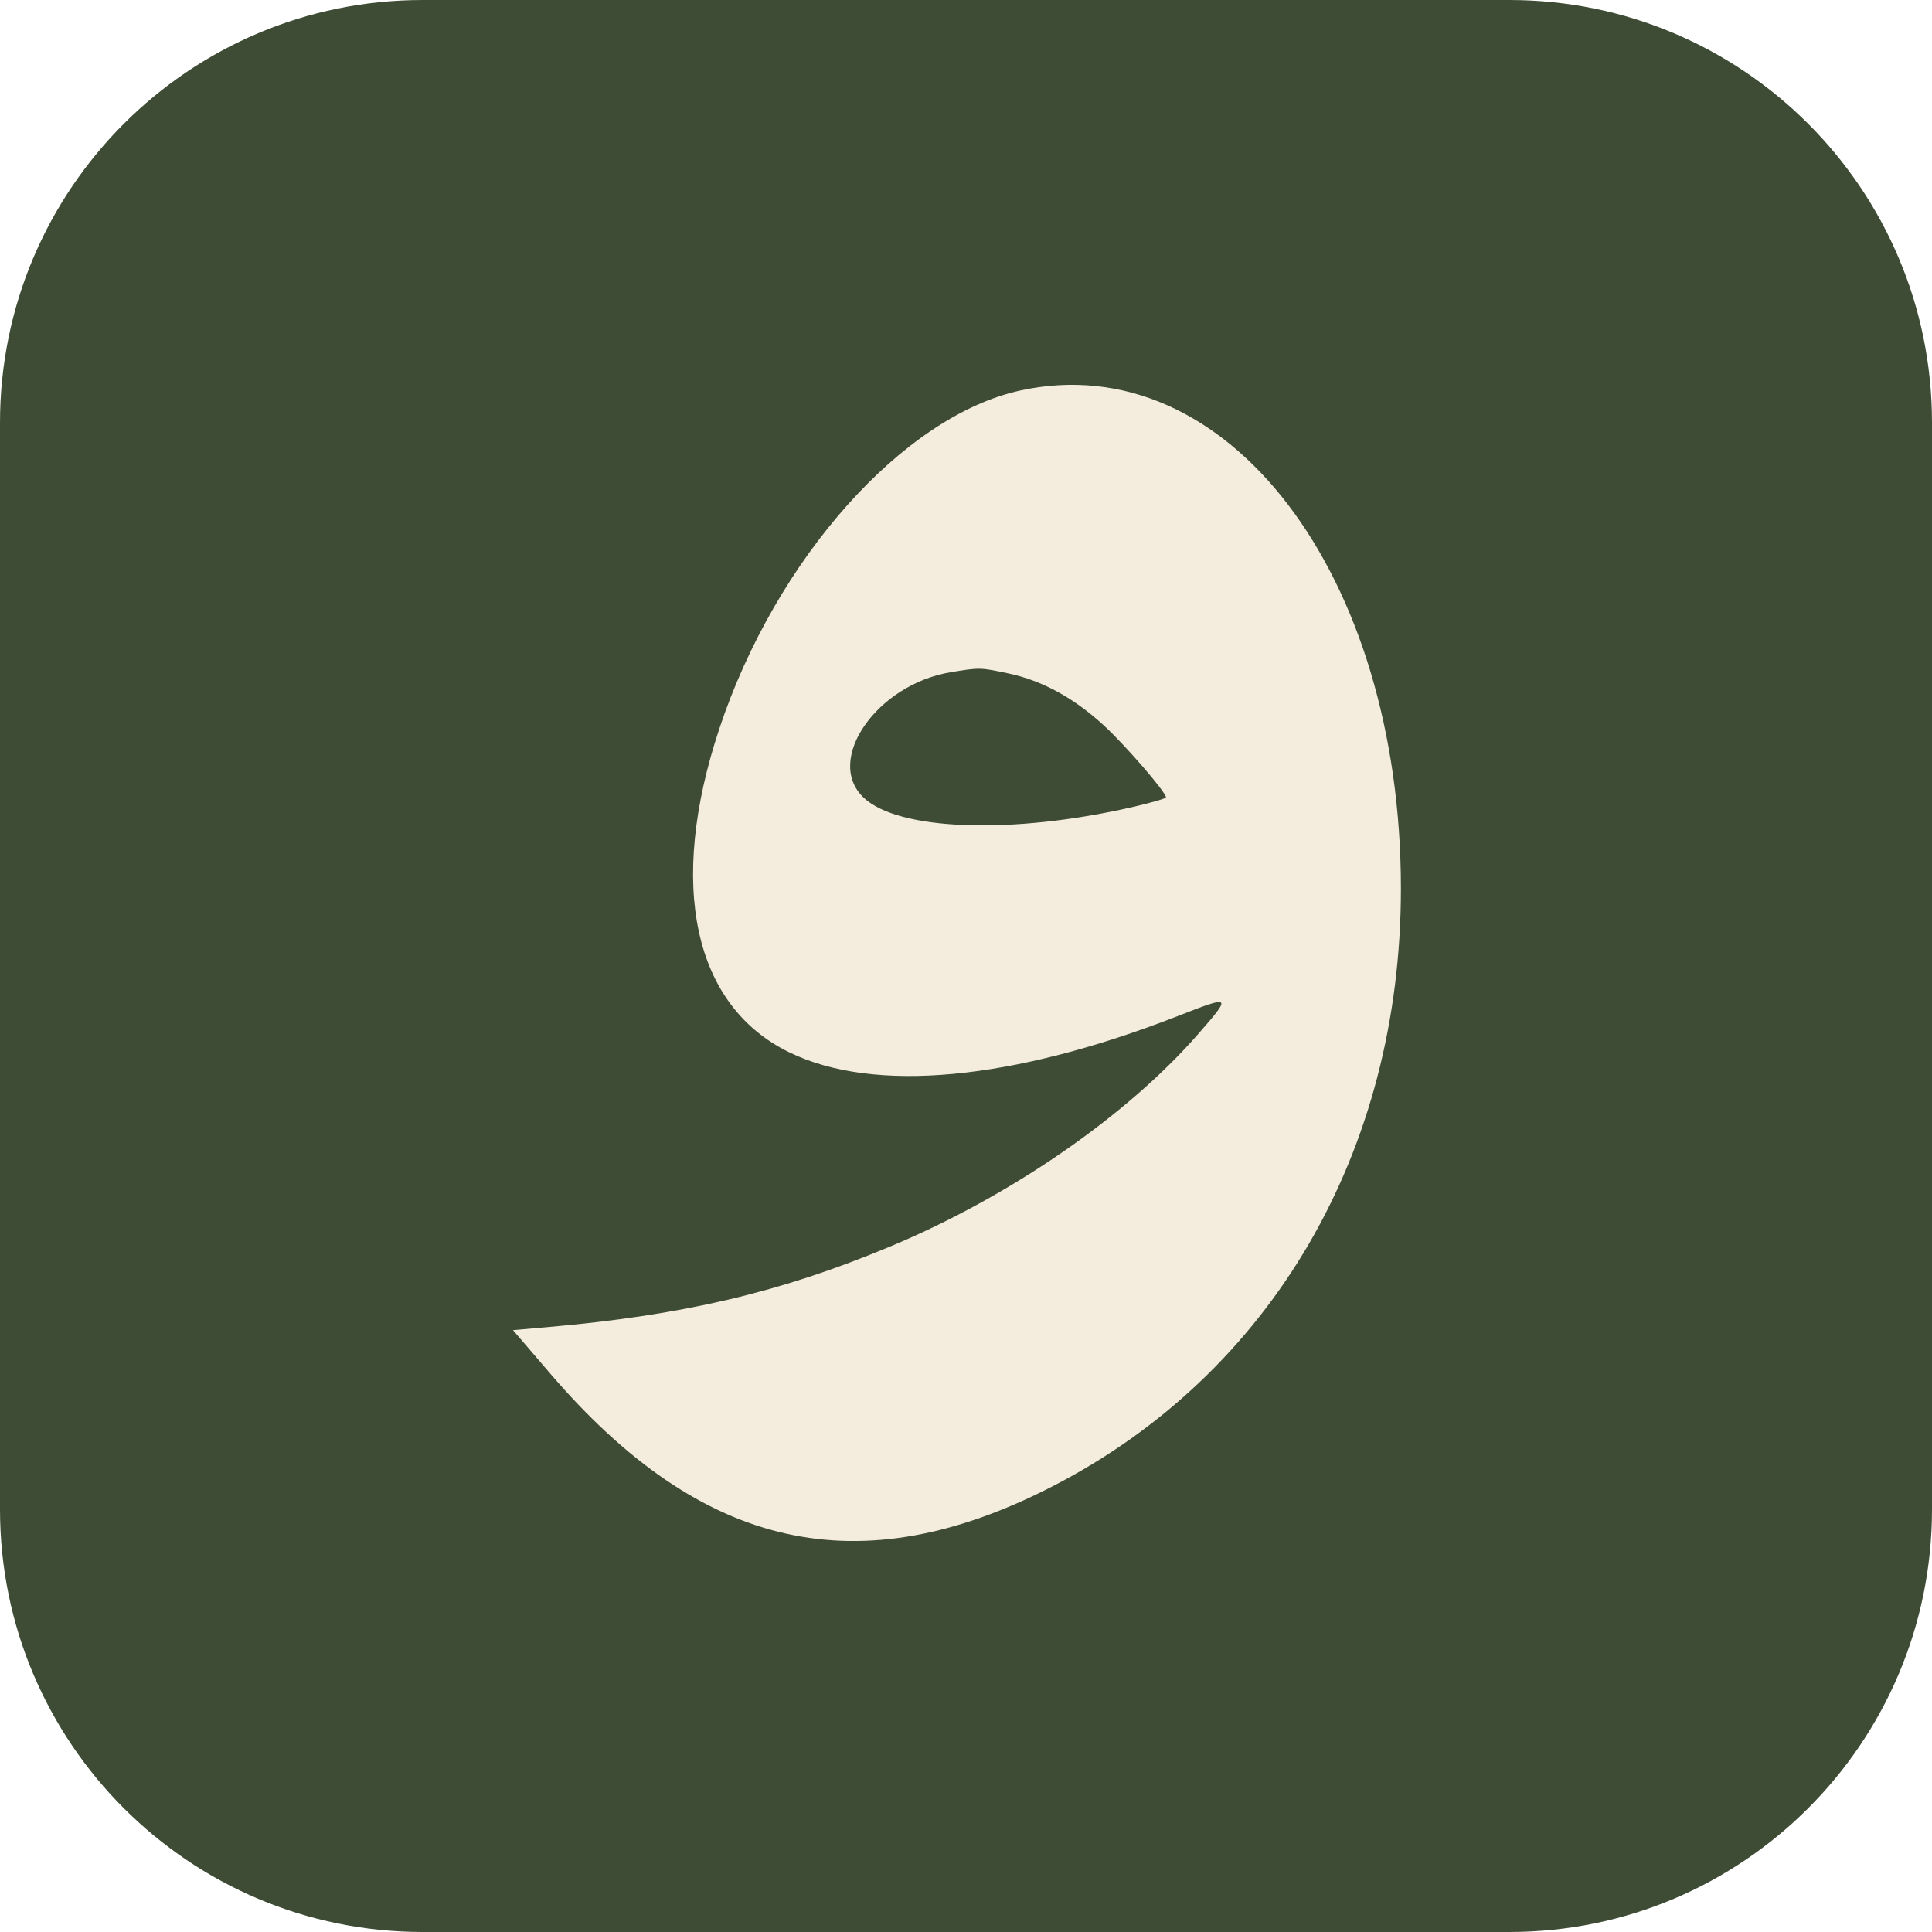
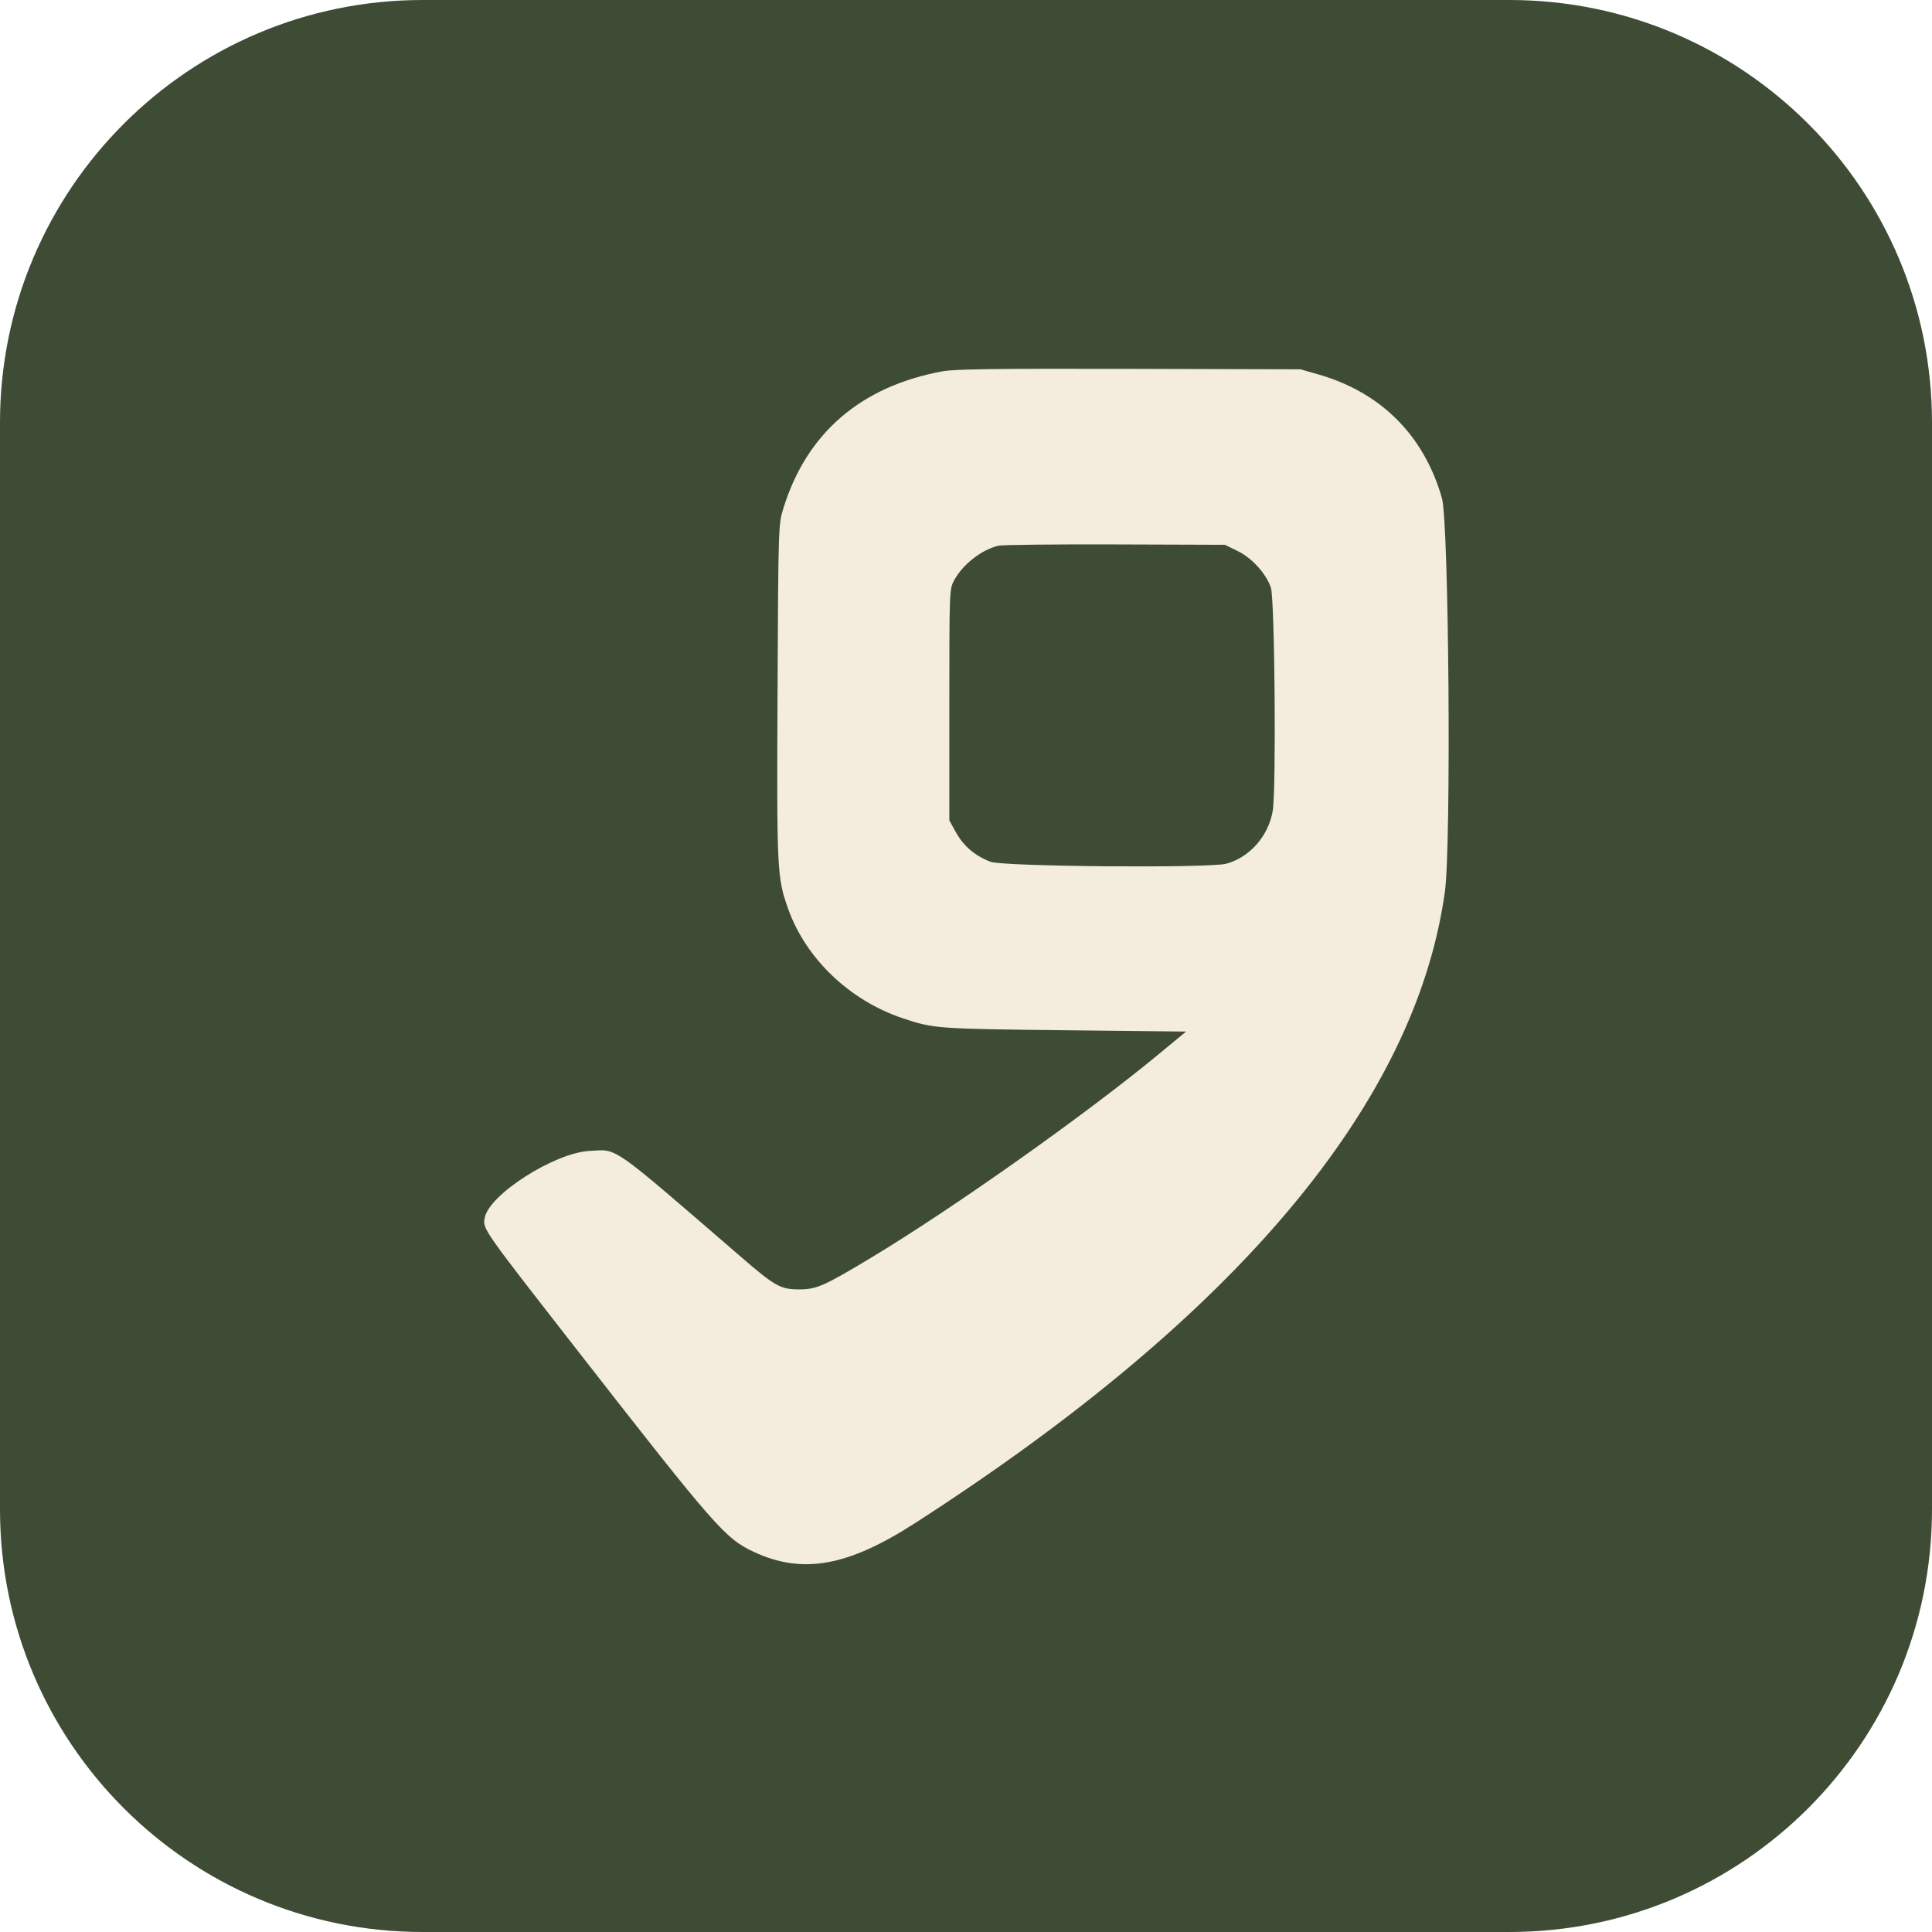
<svg xmlns="http://www.w3.org/2000/svg" viewBox="0 0 512 512" fill-rule="evenodd" role="img" aria-label="Wajib">
  <rect width="512" height="512" rx="112" fill="#3E4C35" />
-   <svg x="127" y="91" width="258" height="330" viewBox="0 0 258 330">
-     <path fill="#F4ECDD" d="M 143.432 12.480 C 112.311 19.252, 78.588 57.117, 63.646 102.065 C 49.853 143.555, 56.750 175.506, 82.169 187.876 C 104.646 198.814, 141.309 195.379, 185.236 178.219 C 199.420 172.678, 199.494 172.745, 190.522 183.033 C 171.580 204.752, 140.735 226.041, 108.986 239.308 C 79.737 251.530, 53.954 257.584, 17.724 260.736 L 8.949 261.500 18.810 273 C 59.026 319.898, 100.758 329.253, 152 302.855 C 210.022 272.965, 244.257 214.203, 244.257 144.500 C 244.257 61.044, 198.085 0.586, 143.432 12.480 M 125 87.135 C 105.414 90.346, 91.434 110.377, 101.829 120.336 C 111.030 129.151, 141.264 130.214, 173.250 122.848 C 178.063 121.740, 182 120.597, 182 120.308 C 182 118.935, 171.183 106.429, 165.460 101.185 C 157.530 93.918, 149.136 89.348, 140.270 87.469 C 132.735 85.873, 132.707 85.872, 125 87.135" />
+   <svg x="127" y="91" width="258" height="330" viewBox="-2 -2 438 542">
+     <path fill="#F4ECDD" d="M 206.450 1.444 C 169.610 8.228, 145.194 29.300, 134.771 63.305 C 132.596 70.402, 132.561 71.520, 132.214 145.500 C 131.835 226.178, 131.978 229.142, 136.939 243.160 C 144.886 265.619, 164.601 284.485, 188.500 292.501 C 202.369 297.154, 204.033 297.277, 261.252 297.902 L 316.004 298.500 303.912 308.500 C 270.860 335.832, 211.293 377.992, 174.143 400.344 C 153.140 412.981, 149.718 414.488, 142 414.495 C 133.568 414.502, 131.138 413.149, 115.785 399.896 C 56.170 348.436, 60.557 351.504, 47.591 352.200 C 31.859 353.045, 2.438 371.818, 0.479 382.261 C -0.472 387.332, -0.954 386.644, 42.996 443 C 104.147 521.412, 108.724 526.633, 121.543 532.594 C 143.458 542.785, 163.719 539.178, 194 519.693 C 338.955 426.419, 419.314 330.650, 432.464 235.500 C 435.368 214.490, 434.265 69.506, 431.118 58.500 C 423.047 30.275, 403.718 10.931, 375.500 2.837 L 367.500 0.543 290.500 0.344 C 230.950 0.190, 211.902 0.440, 206.450 1.444 M 231.500 79.917 C 223.804 81.837, 215.552 88.319, 211.665 95.500 C 209.524 99.456, 209.500 100.075, 209.500 151.500 L 209.500 203.500 212.449 208.824 C 215.898 215.049, 221.076 219.461, 228.040 222.107 C 233.802 224.297, 326.681 225.050, 334.177 222.967 C 344.687 220.049, 353.027 210.555, 354.985 199.281 C 356.624 189.844, 355.927 104.067, 354.168 98.797 C 352.075 92.526, 345.731 85.506, 339.307 82.351 L 333.500 79.500 284 79.335 C 256.775 79.244, 233.150 79.506, 231.500 79.917" />
  </svg>
</svg>
